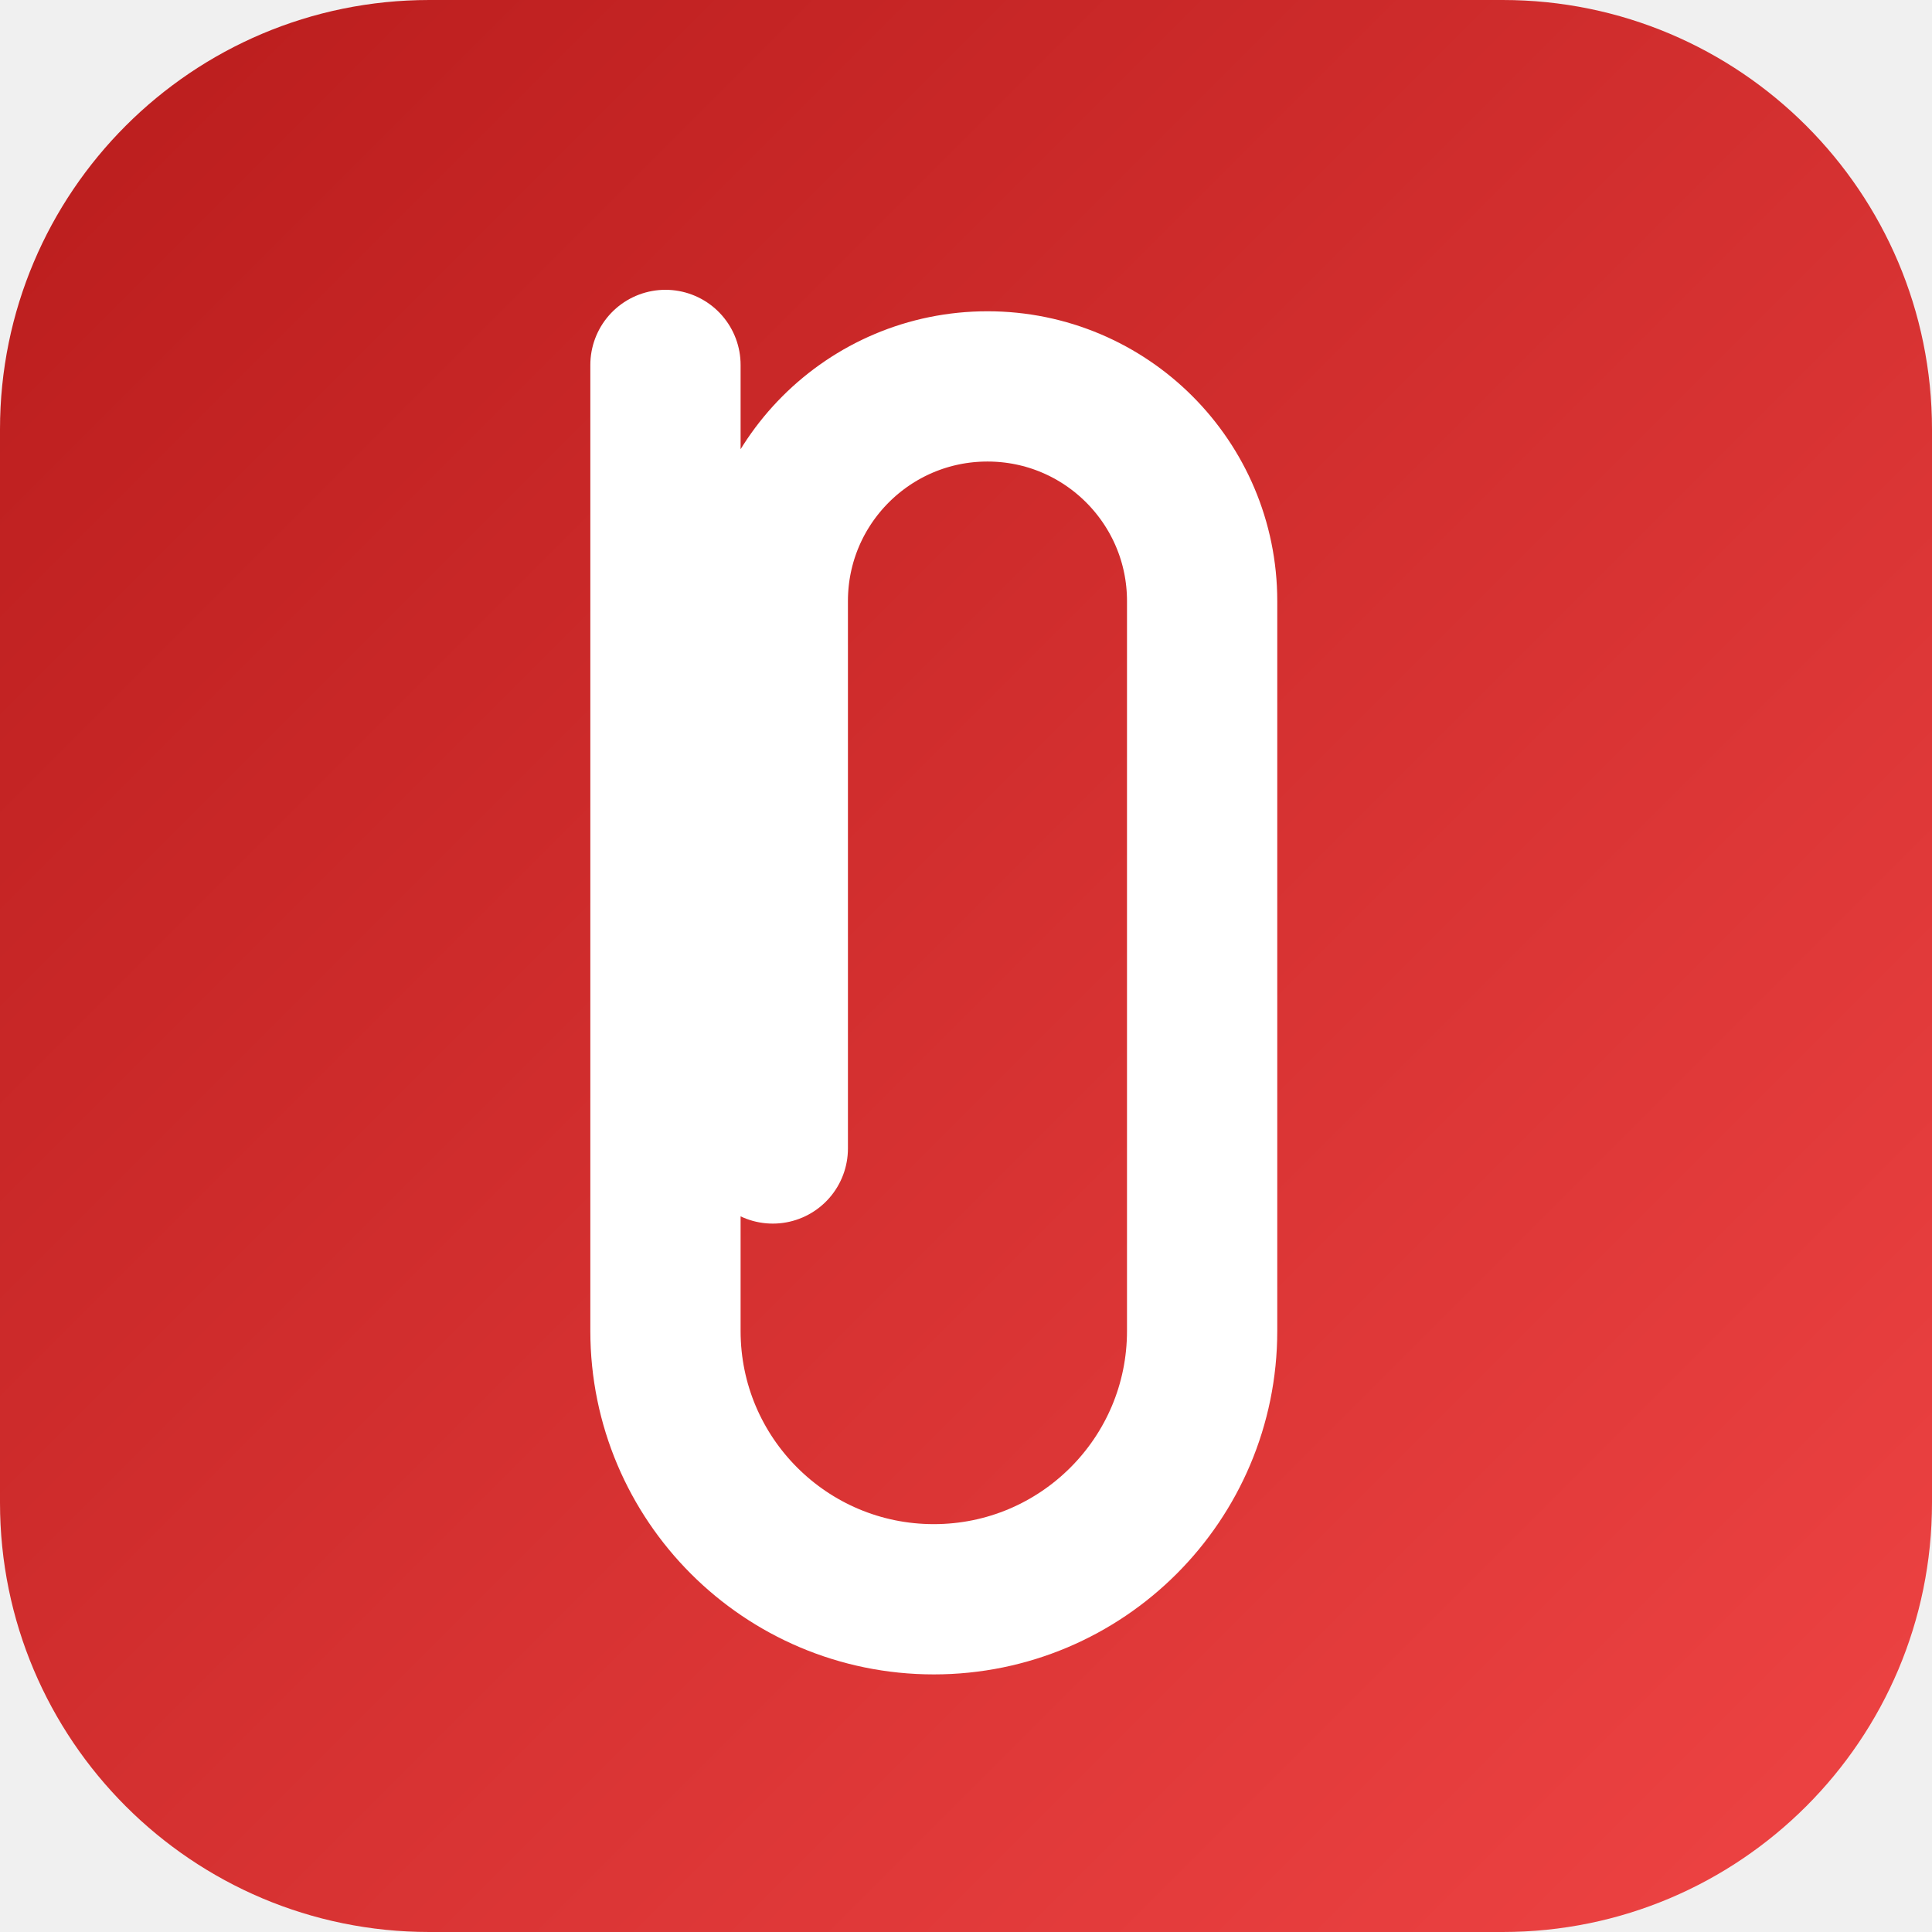
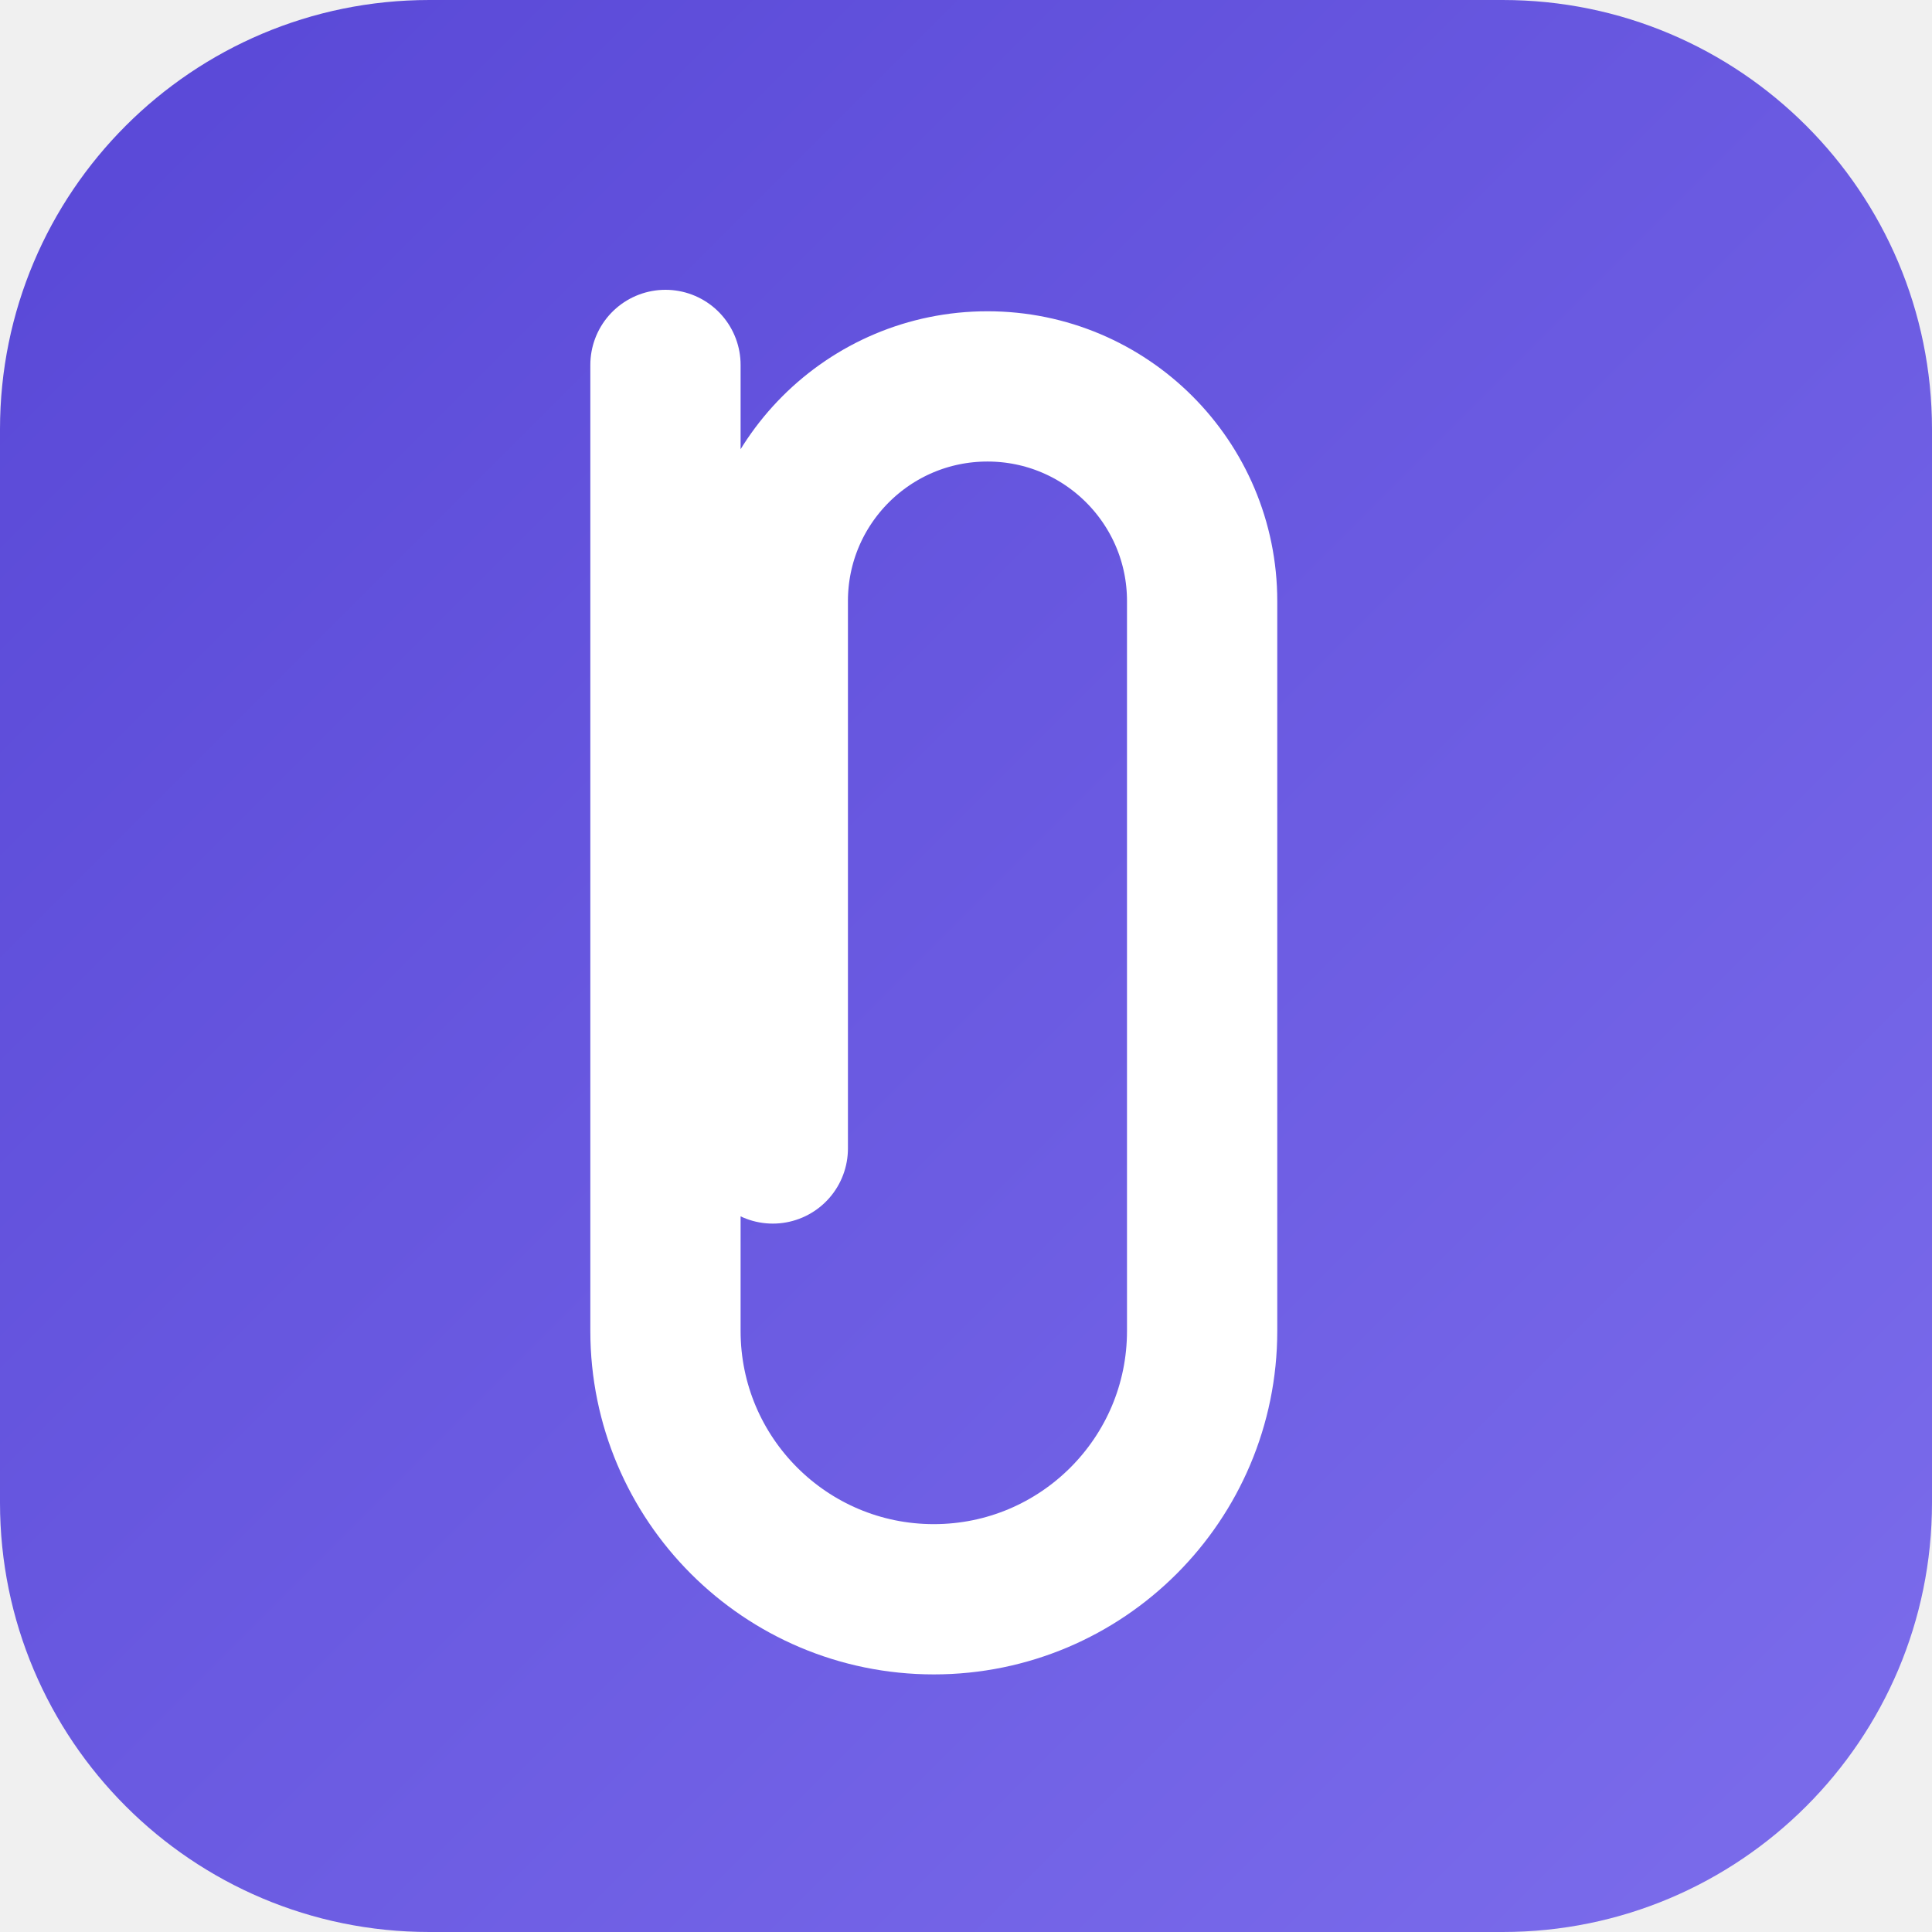
<svg xmlns="http://www.w3.org/2000/svg" viewBox="0 0 180 180" width="180" height="180">
  <defs>
    <linearGradient id="g" x1="0" y1="0" x2="1" y2="1">
-       <stop offset="0%" stop-color="#B91C1C" />
-       <stop offset="100%" stop-color="#EF4444" />
+       <stop offset="0%" stop-color="#5847D6" />
+       <stop offset="100%" stop-color="#7C6DEC" />
    </linearGradient>
  </defs>
  <rect width="180" height="180" rx="40" fill="url(#g)" />
  <path d="M62 34 L62 124 A25 25 0 0 0 112 124 L112 56 A20 20 0 0 0 72 56 L72 107" fill="none" stroke="#ffffff" stroke-width="14" stroke-linecap="round" stroke-linejoin="round" />
</svg>
